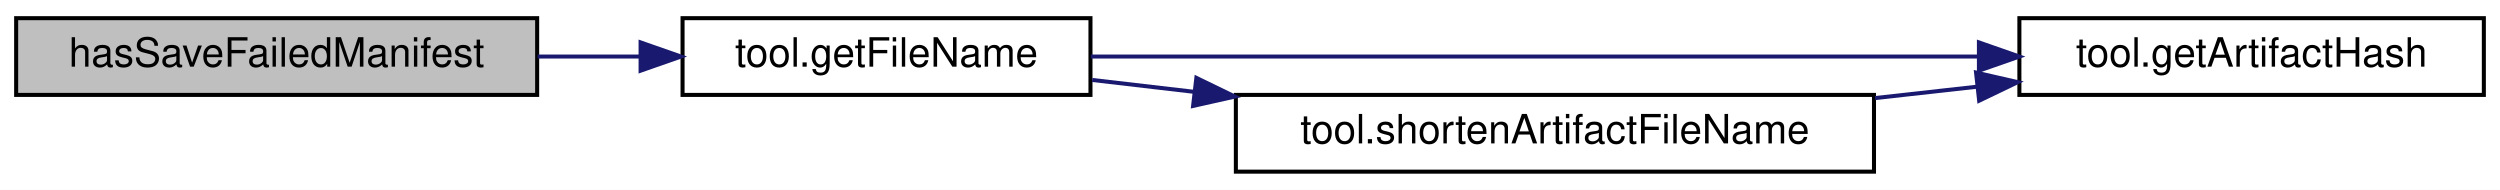
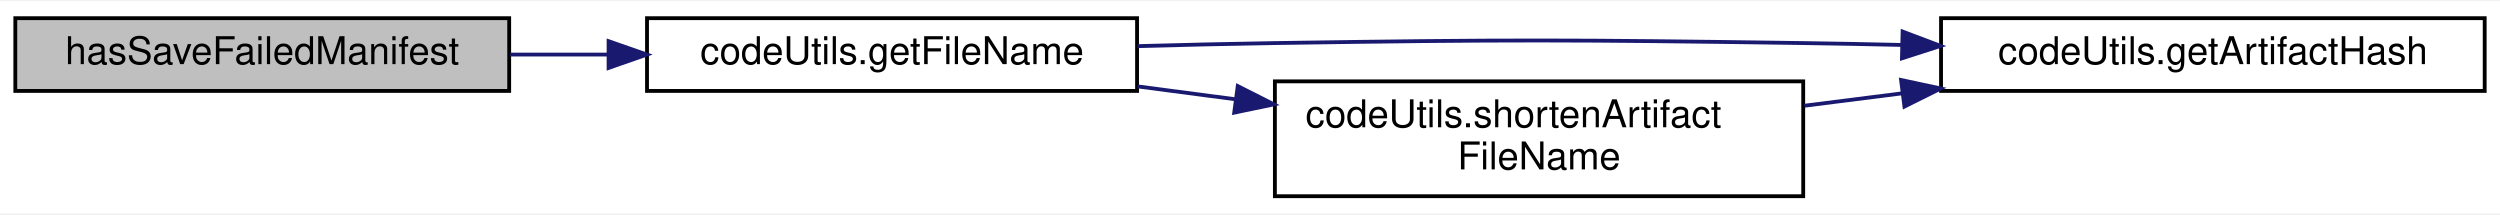
- <svg xmlns="http://www.w3.org/2000/svg" xmlns:xlink="http://www.w3.org/1999/xlink" width="619pt" height="47pt" viewBox="0.00 0.00 619.00 47.00">
-   <g id="graph0" class="graph" transform="scale(1 1) rotate(0) translate(4 43)">
-     <polygon fill="white" stroke="transparent" points="-4,4 -4,-43 615,-43 615,4 -4,4" />
+ <svg xmlns="http://www.w3.org/2000/svg" xmlns:xlink="http://www.w3.org/1999/xlink" width="653pt" height="56pt" viewBox="0.00 0.00 653.00 55.50">
+   <g id="graph0" class="graph" transform="scale(1 1) rotate(0) translate(4 51.5)">
+     <polygon fill="white" stroke="transparent" points="-4,4 -4,-51.5 649,-51.5 649,4 -4,4" />
    <g id="node1" class="node">
      <g id="a_node1">
        <a xlink:title="Check whether a callsite candidate manifest records pkl save failure 检查调用点候选清单是否记录了pkl保存失败">
-           <polygon fill="#bfbfbf" stroke="black" points="0,-19.5 0,-38.5 129,-38.5 129,-19.5 0,-19.5" />
-           <text text-anchor="middle" x="64.5" y="-26.5" font-family="Helvetica,sans-Serif" font-size="10.00">hasSaveFailedManifest</text>
+           <polygon fill="#bfbfbf" stroke="black" points="0,-28 0,-47 129,-47 129,-28 0,-28" />
+           <text text-anchor="middle" x="64.5" y="-35" font-family="Helvetica,sans-Serif" font-size="10.00">hasSaveFailedManifest</text>
        </a>
      </g>
    </g>
    <g id="node2" class="node">
      <g id="a_node2">
-         <a xlink:href="namespacetool.html#a738ffb440e1ecdd990c95702ed30da31" target="_top" xlink:title="Normalize file name 给文件取名字">
-           <polygon fill="white" stroke="black" points="165,-19.5 165,-38.5 266,-38.5 266,-19.5 165,-19.5" />
-           <text text-anchor="middle" x="215.5" y="-26.5" font-family="Helvetica,sans-Serif" font-size="10.00">tool.getFileName</text>
+         <a xlink:href="namespacecodeUtils.html#a0700404a585ba223addee35da00dd78d" target="_top" xlink:title="Normalize and sanitize file name 规范化并清理文件名">
+           <polygon fill="white" stroke="black" points="165,-28 165,-47 293,-47 293,-28 165,-28" />
+           <text text-anchor="middle" x="229" y="-35" font-family="Helvetica,sans-Serif" font-size="10.00">codeUtils.getFileName</text>
        </a>
      </g>
    </g>
    <g id="edge1" class="edge">
-       <path fill="none" stroke="midnightblue" d="M129.12,-29C137.56,-29 146.18,-29 154.55,-29" />
-       <polygon fill="midnightblue" stroke="midnightblue" points="154.61,-32.5 164.61,-29 154.61,-25.5 154.61,-32.5" />
+       <path fill="none" stroke="midnightblue" d="M129.26,-37.5C137.6,-37.5 146.2,-37.5 154.69,-37.5" />
+       <polygon fill="midnightblue" stroke="midnightblue" points="154.96,-41 164.96,-37.5 154.96,-34 154.96,-41" />
    </g>
    <g id="node3" class="node">
      <g id="a_node3">
-         <a xlink:href="namespacetool.html#adb980fd487d69797992c72e9b8c73326" target="_top" xlink:title="Return artifact hash from an artifact id 从运行产物id中提取hash.">
-           <polygon fill="white" stroke="black" points="496,-19.5 496,-38.5 611,-38.5 611,-19.5 496,-19.5" />
-           <text text-anchor="middle" x="553.5" y="-26.5" font-family="Helvetica,sans-Serif" font-size="10.00">tool.getArtifactHash</text>
+         <a xlink:href="namespacecodeUtils.html#a3ffc1e37a2c196888a66f4102d10177e" target="_top" xlink:title="Return artifact hash from an artifact id 从运行产物id中提取hash.">
+           <polygon fill="white" stroke="black" points="503,-28 503,-47 645,-47 645,-28 503,-28" />
+           <text text-anchor="middle" x="574" y="-35" font-family="Helvetica,sans-Serif" font-size="10.00">codeUtils.getArtifactHash</text>
        </a>
      </g>
    </g>
    <g id="edge2" class="edge">
-       <path fill="none" stroke="midnightblue" d="M266.08,-29C324.3,-29 421.13,-29 485.87,-29" />
-       <polygon fill="midnightblue" stroke="midnightblue" points="485.98,-32.5 495.98,-29 485.98,-25.5 485.98,-32.5" />
+       <path fill="none" stroke="midnightblue" d="M293.1,-39.7C305.03,-40.03 317.39,-40.32 329,-40.5 390.33,-41.43 405.67,-41.37 467,-40.5 475.34,-40.38 484.04,-40.21 492.72,-40.01" />
+       <polygon fill="midnightblue" stroke="midnightblue" points="492.96,-43.51 502.87,-39.76 492.79,-36.51 492.96,-43.51" />
    </g>
    <g id="node4" class="node">
      <g id="a_node4">
-         <a xlink:href="namespacetool.html#a3d830c5894b1bc76beb533d6aa2d55f3" target="_top" xlink:title="Shorten artifact file name while preserving full hash 缩短运行产物文件名并保留完整hash.">
-           <polygon fill="white" stroke="black" points="302,-0.5 302,-19.5 460,-19.5 460,-0.5 302,-0.5" />
-           <text text-anchor="middle" x="381" y="-7.5" font-family="Helvetica,sans-Serif" font-size="10.00">tool.shortenArtifactFileName</text>
+         <a xlink:href="namespacecodeUtils.html#a29f9e9641bd81329e58162146d178d07" target="_top" xlink:title="Shorten artifact file name while preserving full hash 缩短运行产物文件名并保留完整hash.">
+           <polygon fill="white" stroke="black" points="329,-0.5 329,-30.5 467,-30.5 467,-0.5 329,-0.5" />
+           <text text-anchor="start" x="337" y="-18.5" font-family="Helvetica,sans-Serif" font-size="10.00">codeUtils.shortenArtifact</text>
+           <text text-anchor="middle" x="398" y="-7.5" font-family="Helvetica,sans-Serif" font-size="10.00">FileName</text>
        </a>
      </g>
    </g>
    <g id="edge3" class="edge">
-       <path fill="none" stroke="midnightblue" d="M266.44,-23.2C274.48,-22.26 282.99,-21.27 291.61,-20.27" />
-       <polygon fill="midnightblue" stroke="midnightblue" points="292.22,-23.72 301.75,-19.09 291.41,-16.77 292.22,-23.72" />
+       <path fill="none" stroke="midnightblue" d="M293.14,-29.18C301.5,-28.08 310.16,-26.94 318.74,-25.81" />
+       <polygon fill="midnightblue" stroke="midnightblue" points="319.3,-29.27 328.75,-24.49 318.38,-22.33 319.3,-29.27" />
    </g>
    <g id="edge4" class="edge">
-       <path fill="none" stroke="midnightblue" d="M460.26,-18.72C468.73,-19.66 477.28,-20.62 485.6,-21.54" />
-       <polygon fill="midnightblue" stroke="midnightblue" points="485.27,-25.03 495.59,-22.66 486.04,-18.07 485.27,-25.03" />
+       <path fill="none" stroke="midnightblue" d="M467.27,-24.13C475.69,-25.2 484.35,-26.29 492.92,-27.38" />
+       <polygon fill="midnightblue" stroke="midnightblue" points="492.56,-30.86 502.92,-28.64 493.44,-23.91 492.56,-30.86" />
    </g>
  </g>
</svg>
